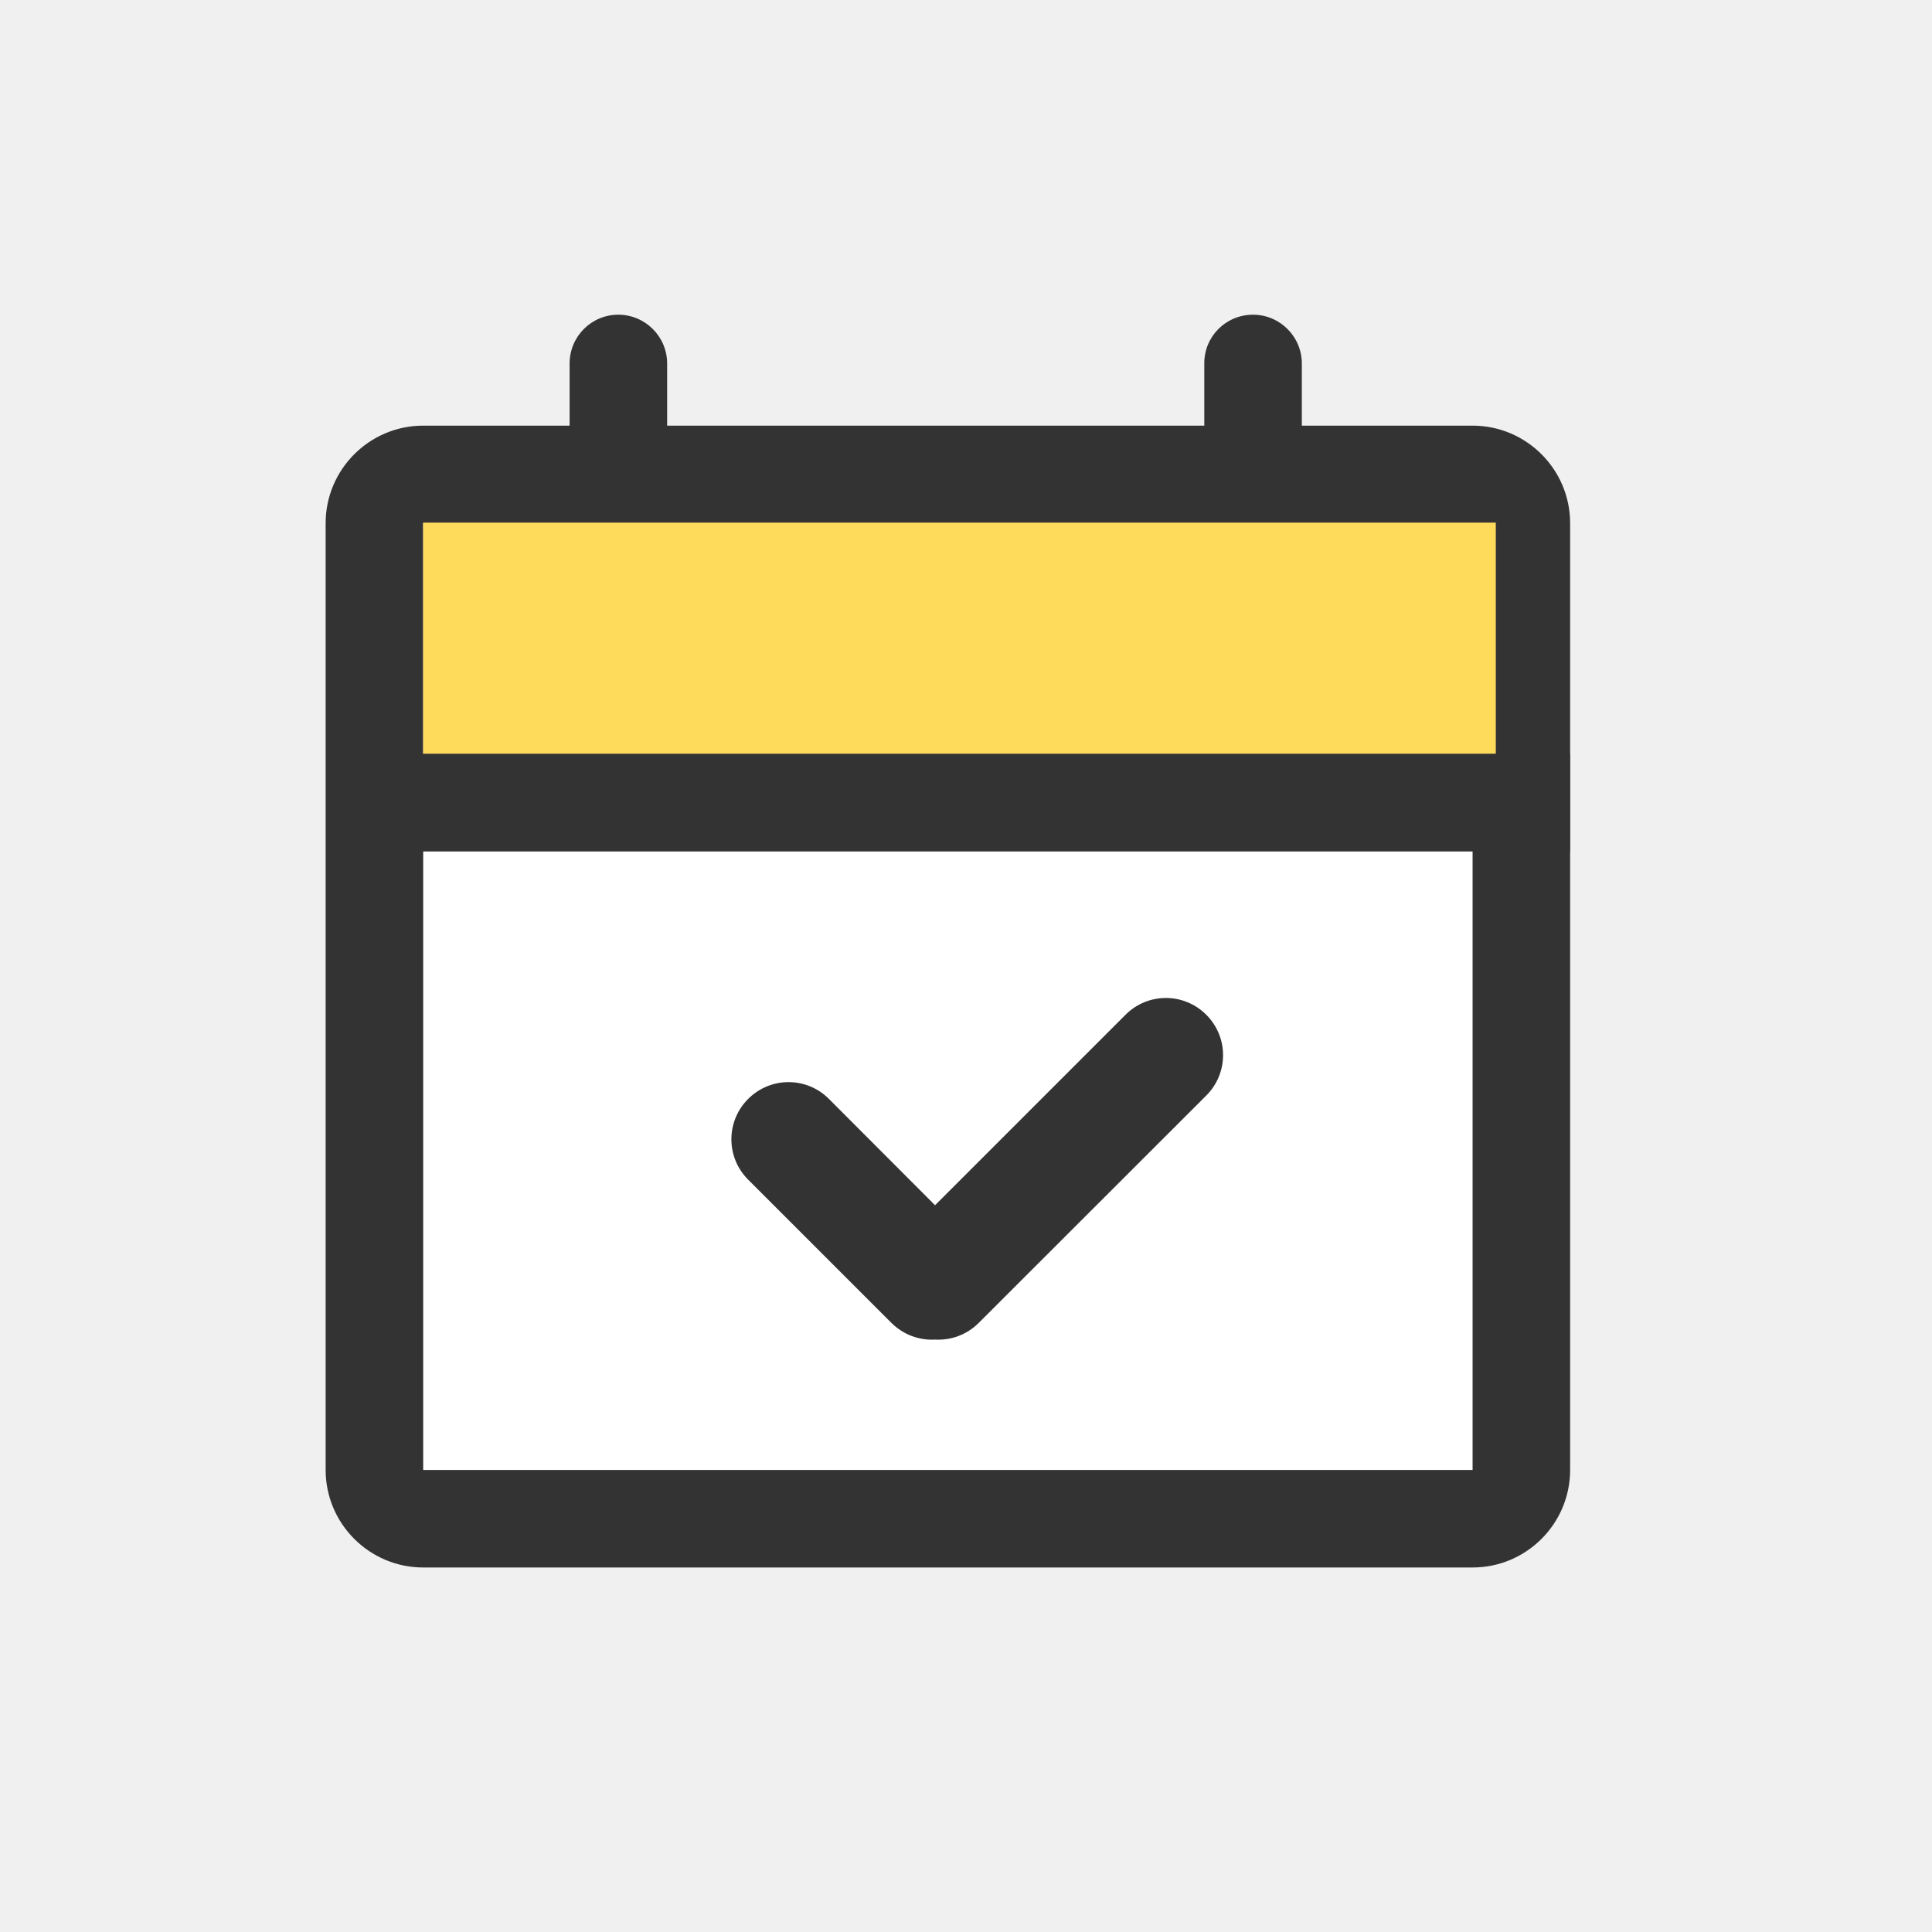
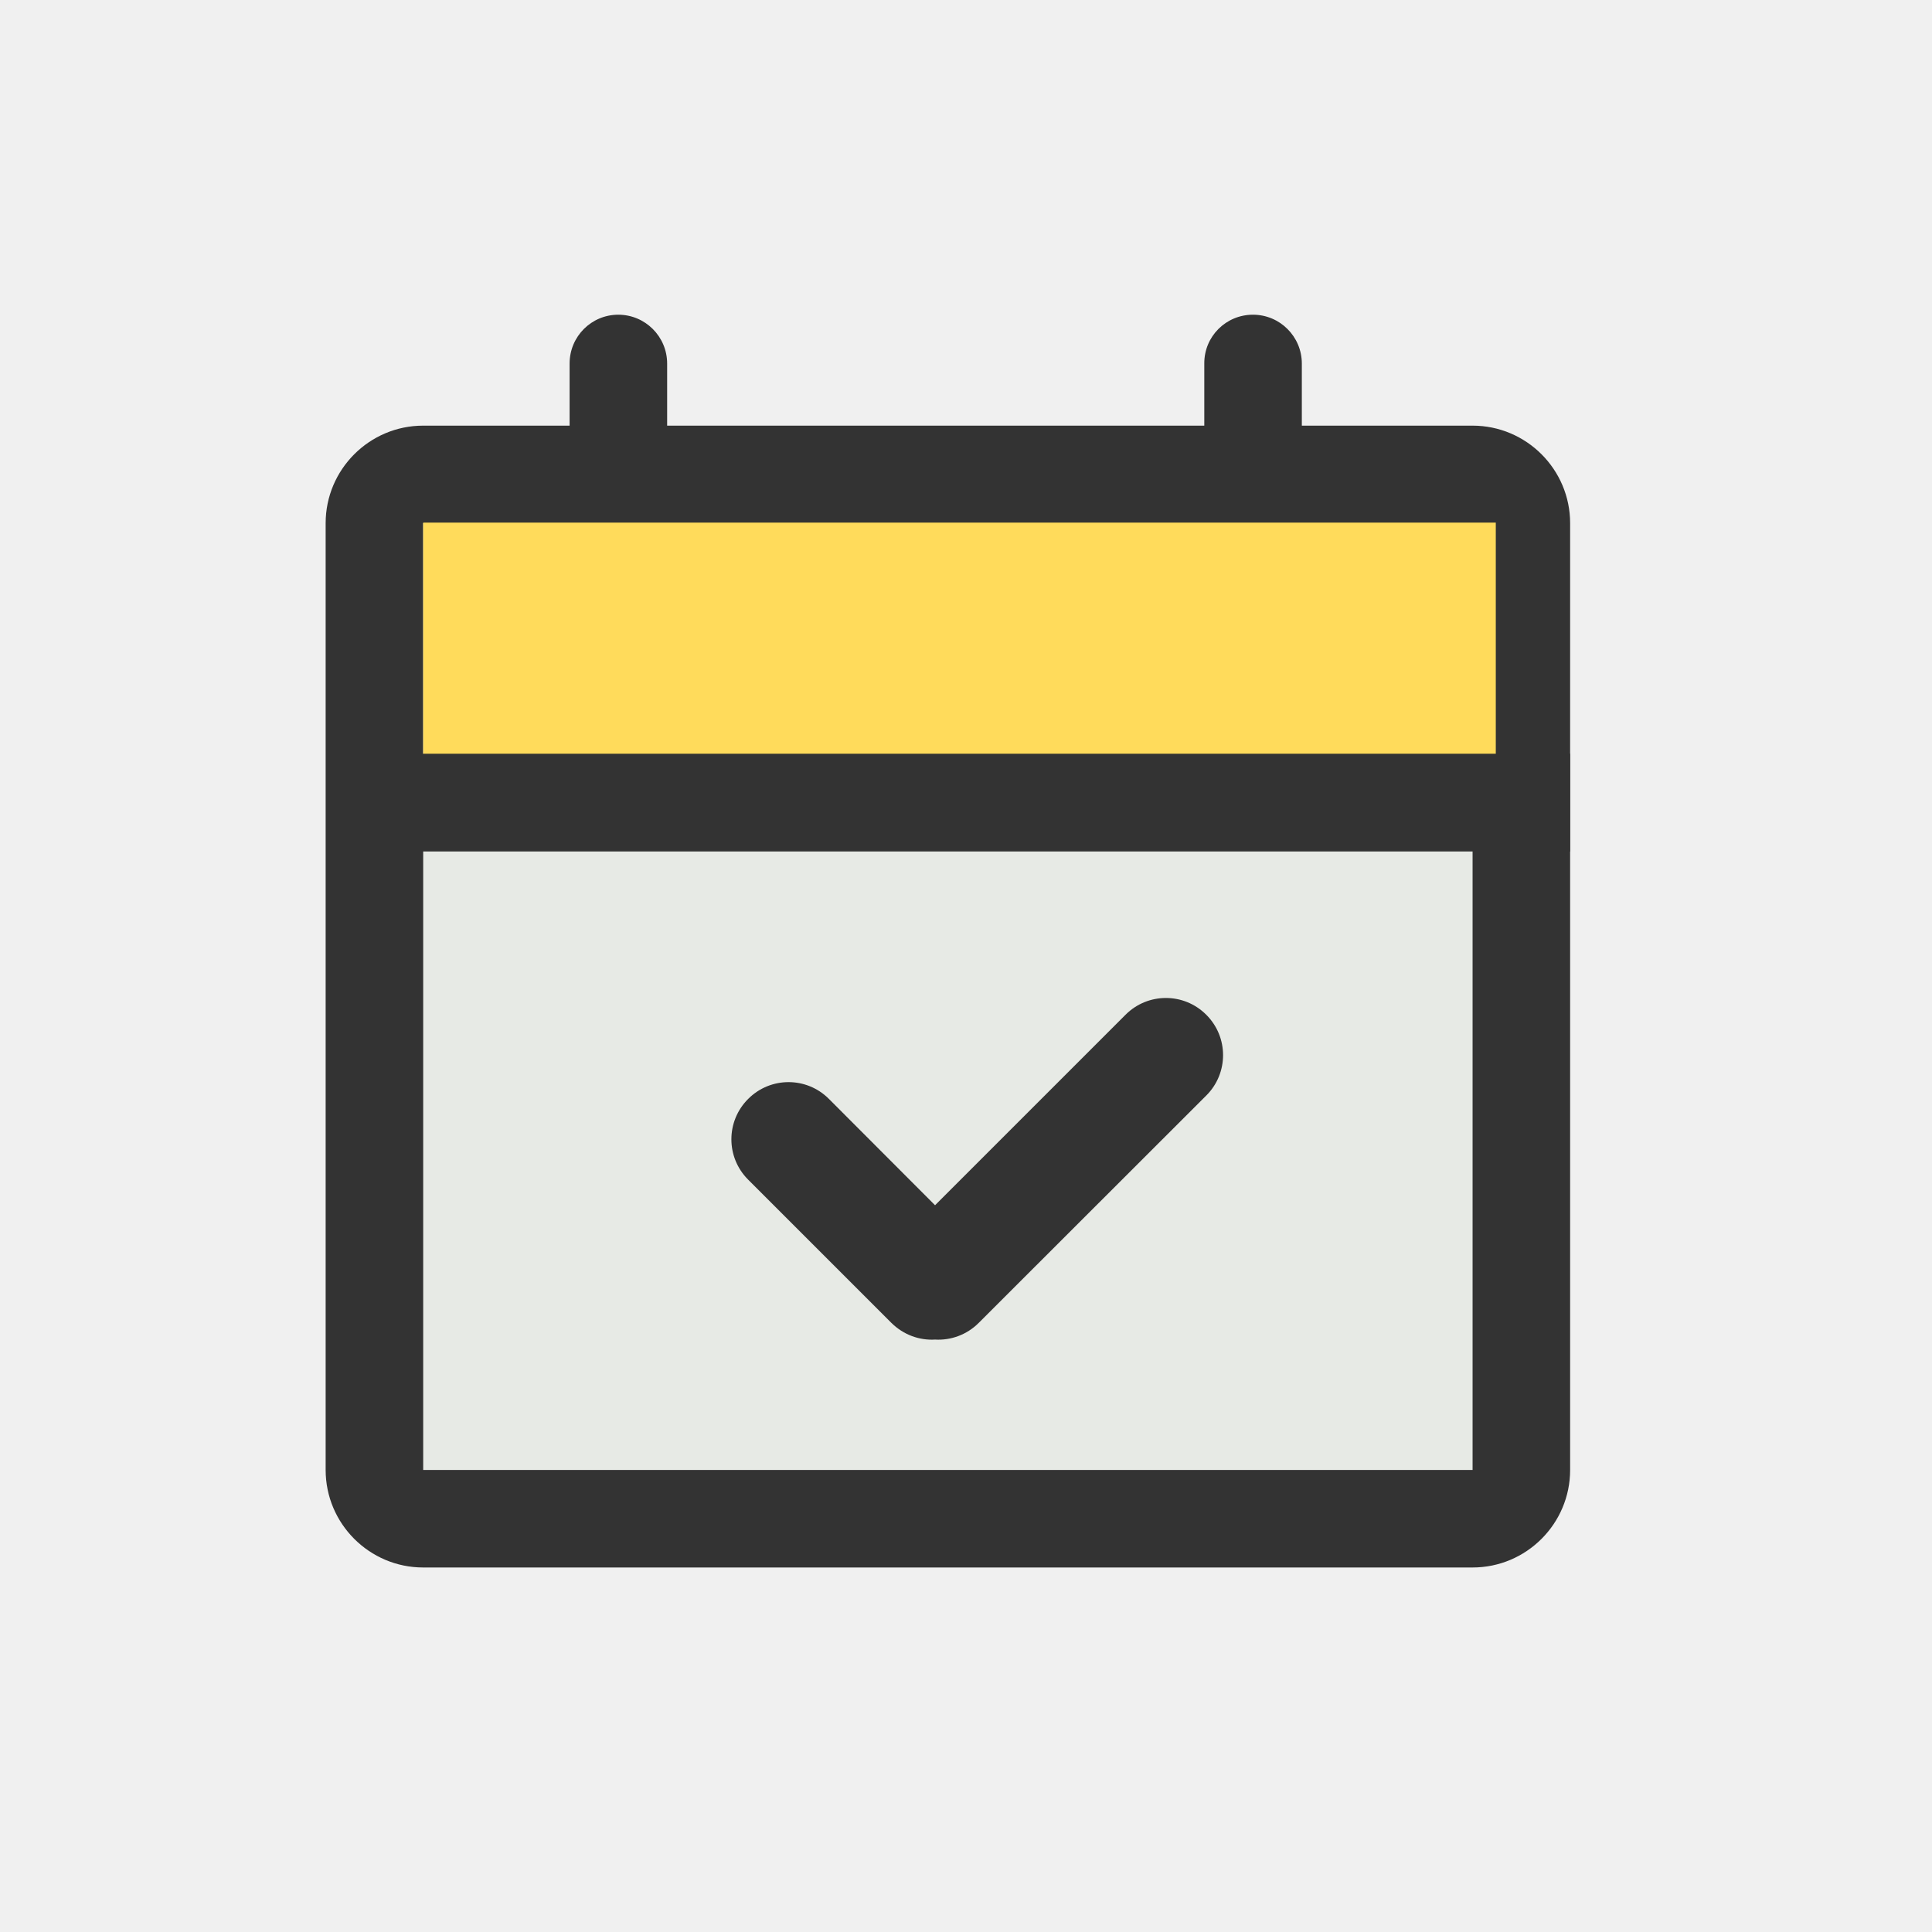
<svg xmlns="http://www.w3.org/2000/svg" width="50px" height="50px" viewBox="0 0 1024 1024" class="icon" version="1.1">
-   <path d="M224.3 251.4h556.2c14.3 0 25.9 11.6 25.9 25.9v501.8c0 14.3-11.6 25.9-25.9 25.9H224.3c-14.3 0-25.9-11.6-25.9-25.9V277.3c0-14.3 11.6-25.9 25.9-25.9z" fill="#FFFFFF" />
+   <path d="M224.3 251.4h556.2c14.3 0 25.9 11.6 25.9 25.9v501.8c0 14.3-11.6 25.9-25.9 25.9H224.3c-14.3 0-25.9-11.6-25.9-25.9V277.3c0-14.3 11.6-25.9 25.9-25.9z" fill="#e7eae5" />
  <path d="M780.5 830.8H224.3c-28.5 0-51.7-23.2-51.7-51.7V277.3c0-28.5 23.2-51.7 51.7-51.7h556.2c28.5 0 51.7 23.2 51.7 51.7v501.8c0 28.5-23.2 51.7-51.7 51.7zM224.3 277.3v501.8h556.2V277.3H224.3z" fill="#333333" />
  <path d="M224.3 277h568.5v152.1H224.3z" fill="#FFDB5B" />
  <path d="M198.4 399.5h633.8v51.8H198.4zM495.6 638.8l101-101c11.8-11.8 30.9-11.8 42.7 0l0.1 0.1c11.8 11.8 11.8 30.9 0 42.7L518.7 701.2c-6.3 6.3-14.8 9.3-23.1 8.8-8.3 0.5-16.7-2.5-23.1-8.8l-76-76c-11.8-11.8-11.8-30.9 0-42.7l0.1-0.1c11.8-11.8 30.9-11.8 42.7 0l56.3 56.4z" fill="#333333" />
  <path d="M327.7 166.8c14.3 0 25.9 11.6 25.9 25.9v38.8h-51.7v-38.8c0-14.4 11.6-25.9 25.8-25.9zM664.1 166.8c14.3 0 25.9 11.6 25.9 25.9v38.8h-51.7v-38.8c-0.1-14.4 11.5-25.9 25.8-25.9z" fill="#333333" />
</svg>
